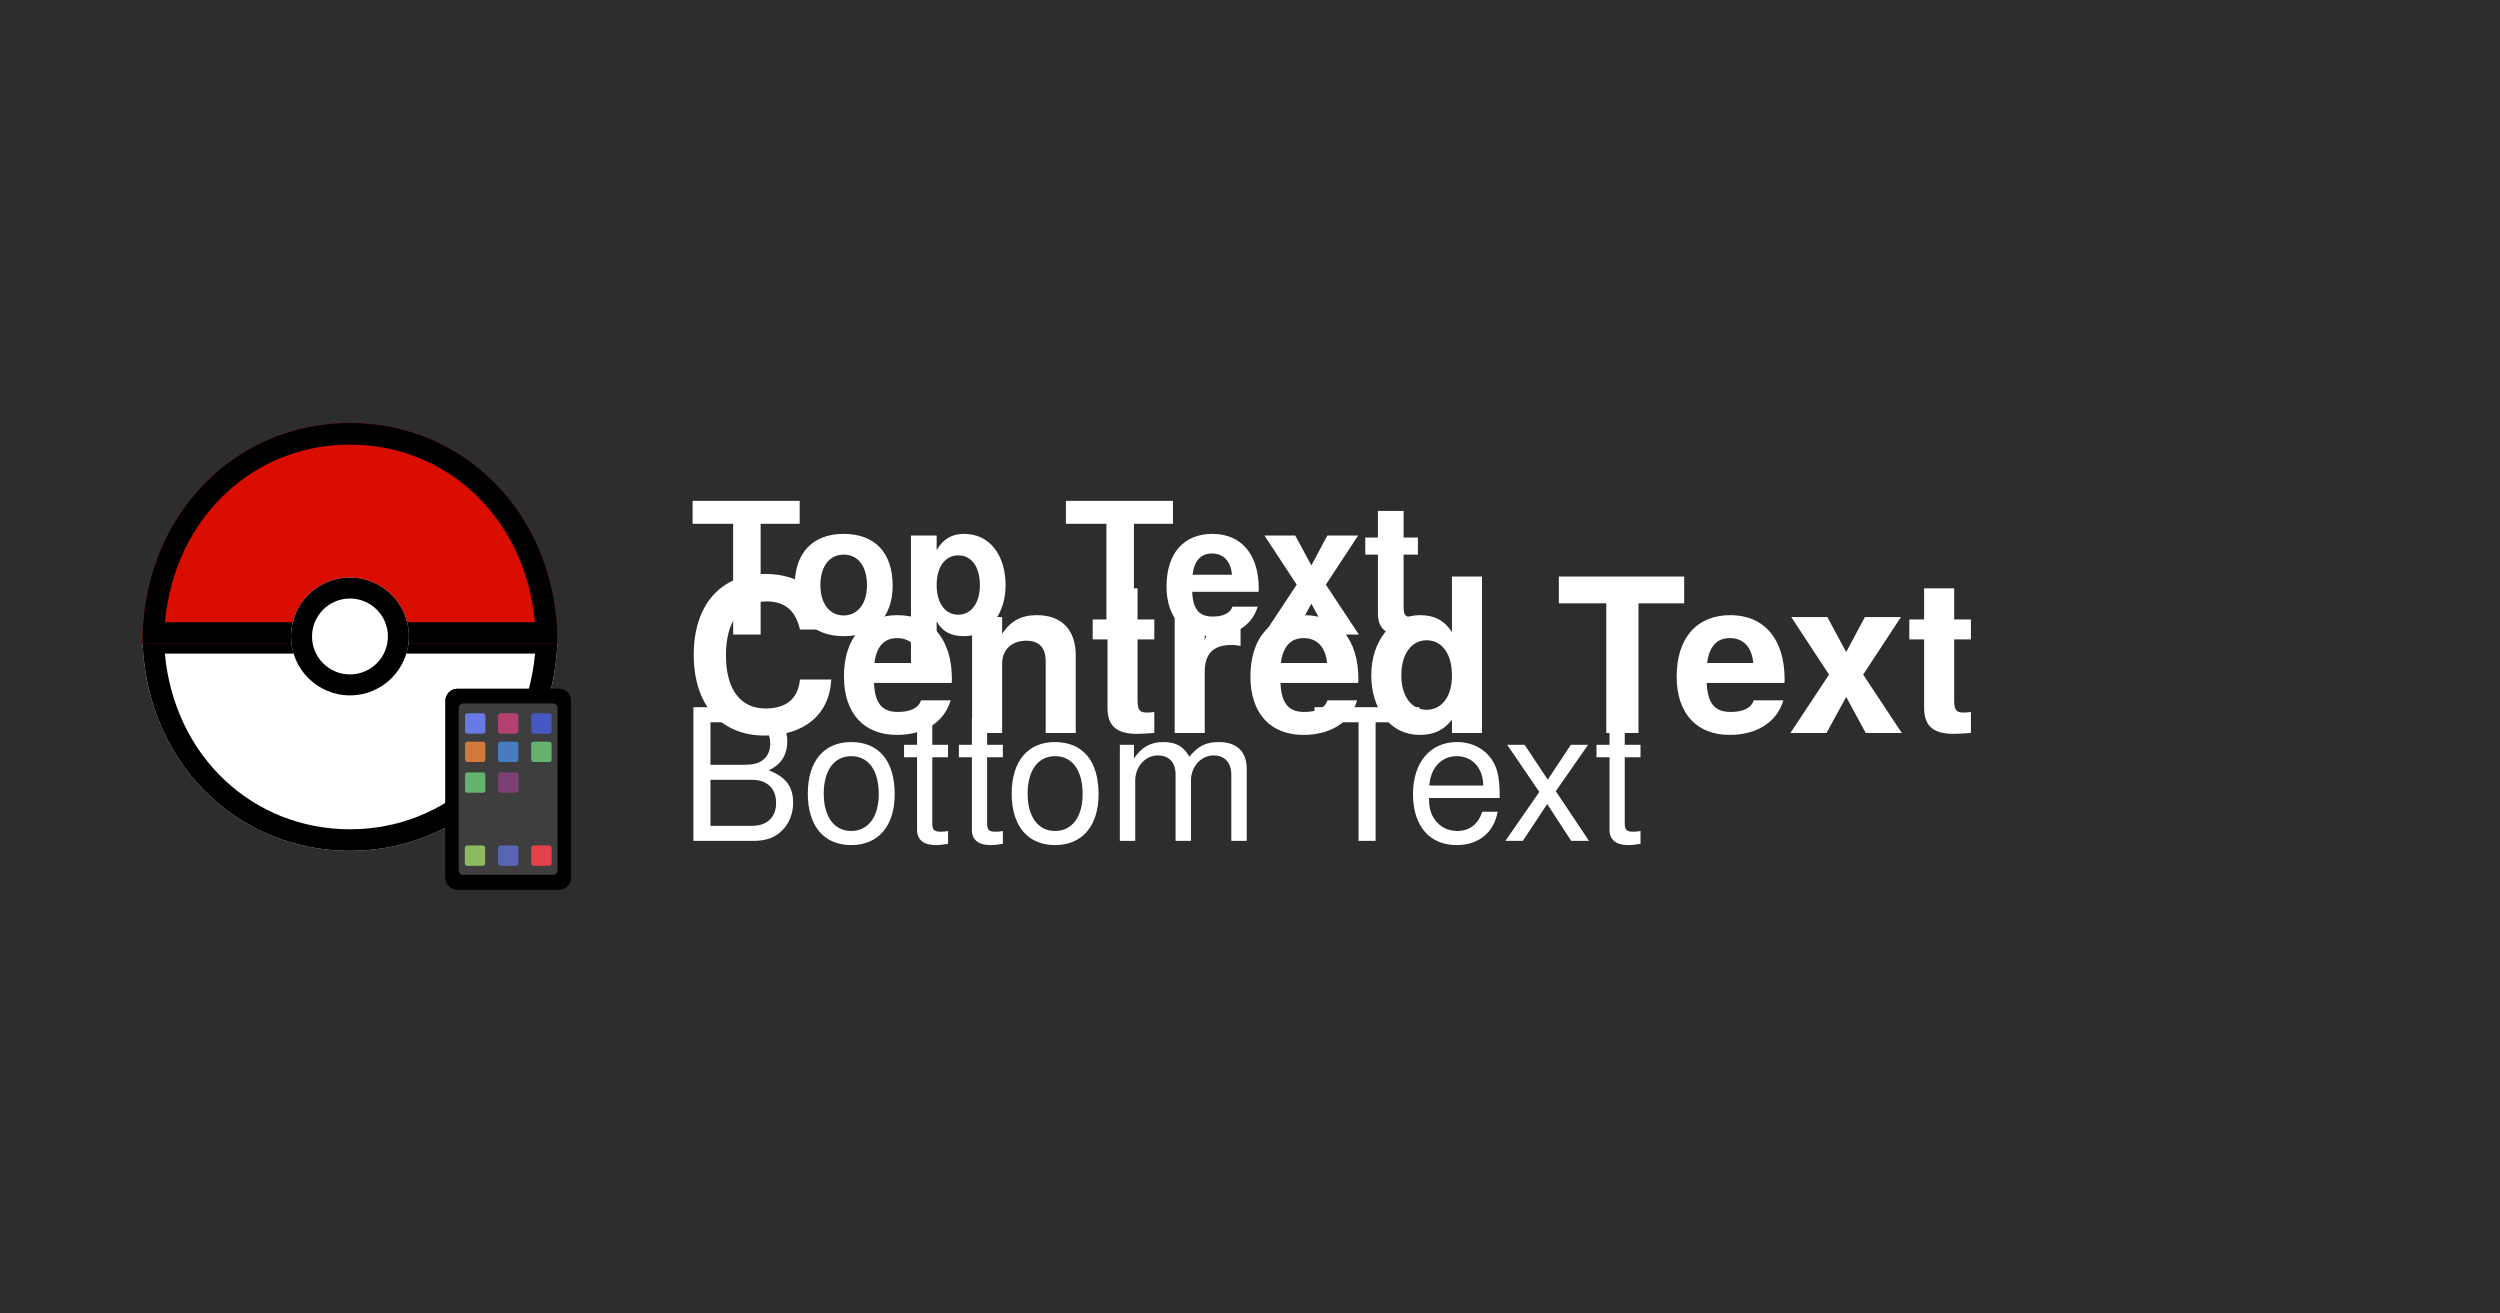
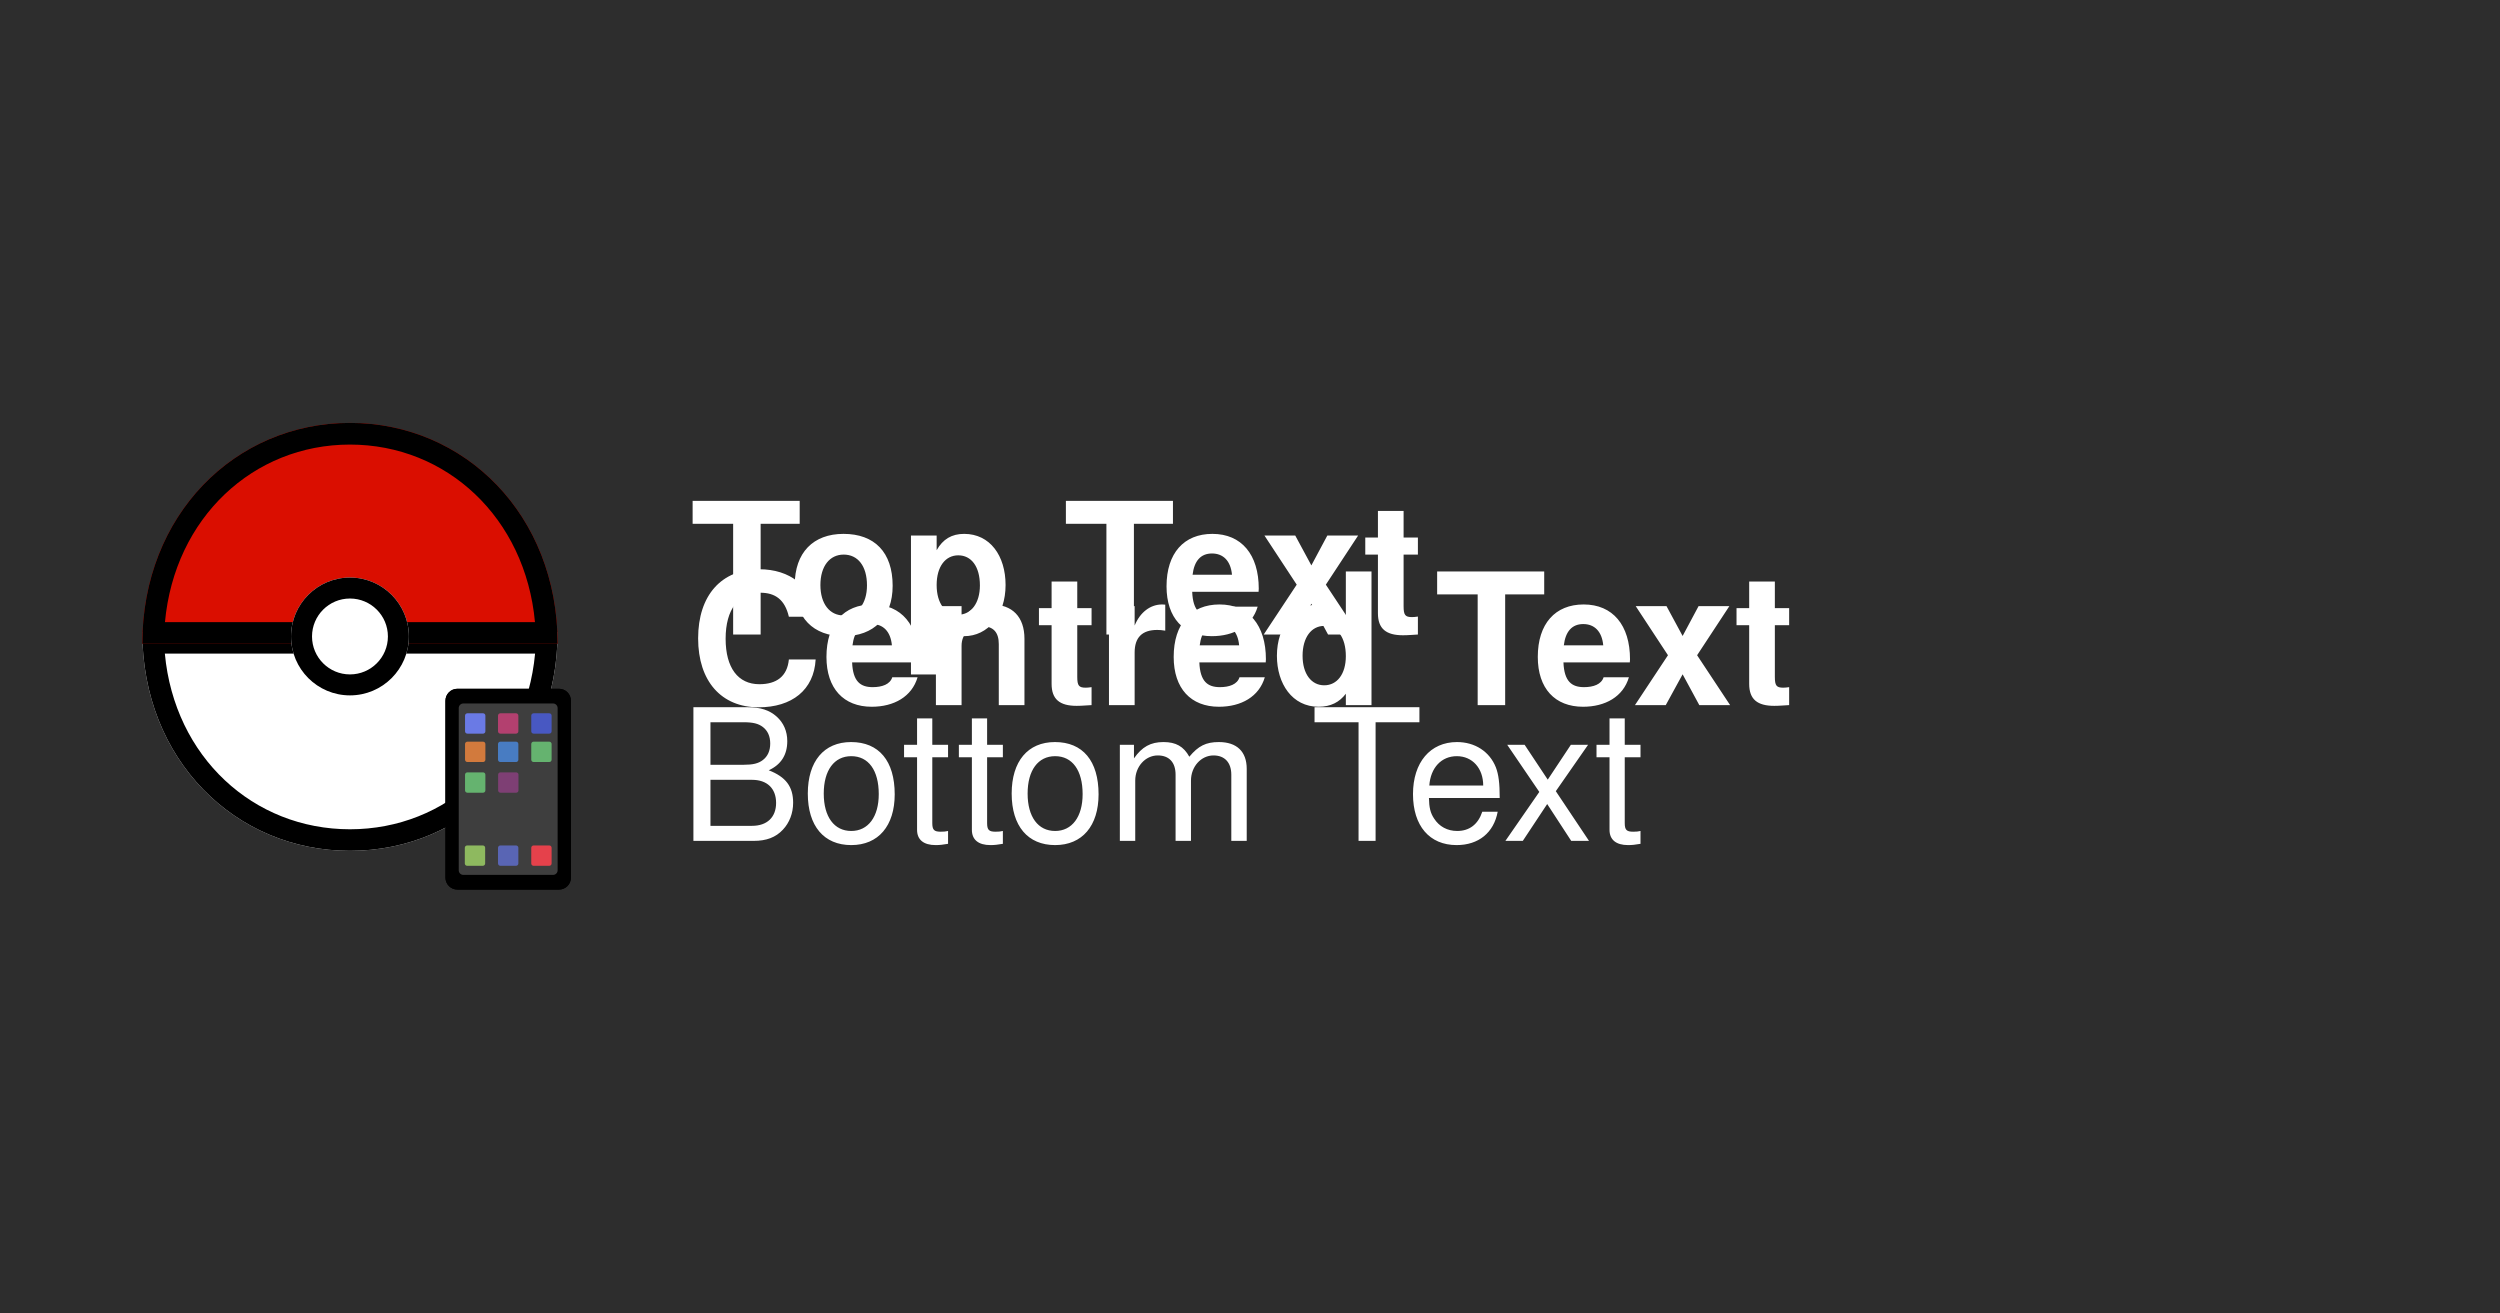
<svg xmlns="http://www.w3.org/2000/svg" width="100%" height="100%" viewBox="0 0 1200 630" version="1.1" xml:space="preserve" style="fill-rule:evenodd;clip-rule:evenodd;stroke-linejoin:round;stroke-miterlimit:2;">
  <rect x="-111" y="-62" width="1415" height="765" style="fill:rgb(45,45,45);" />
  <path d="M1304,-62L1304,703L-111,703L-111,-62L1304,-62ZM1281,-39L-88,-39L-88,680L1281,680L1281,-39Z" />
  <g transform="matrix(0.514,0,0,0.514,48,188.042)">
    <g id="icon.svg">
      <g>
        <g id="pokeball" transform="matrix(1.08568,0,0,1.08568,15.3457,10.305)">
          <g id="bottom" transform="matrix(0.990812,2.03295e-32,0,1.1019,-48.4764,-41.9315)">
            <path d="M431.941,217.017C431.941,316.664 351.309,387.797 251.662,387.797C152.015,387.797 71.386,316.684 71.386,217.036L431.941,217.017Z" style="fill:white;" />
            <path d="M431.941,217.017C431.941,316.664 351.309,387.797 251.662,387.797C152.015,387.797 71.386,316.684 71.386,217.036L431.941,217.017ZM412.37,233.839L90.956,233.856C99.345,314.566 167.791,370.976 251.662,370.976C335.533,370.976 403.98,314.55 412.37,233.839Z" />
          </g>
          <g id="top" transform="matrix(-0.990812,1.21339e-16,-1.36265e-16,-1.11269,450.225,448.805)">
            <path d="M431.941,217.017C431.941,316.664 351.309,387.797 251.662,387.797C152.015,387.797 71.386,316.684 71.386,217.036L431.941,217.017Z" style="fill:rgb(218,14,0);" />
            <path d="M431.941,217.017C431.941,316.664 351.309,387.797 251.662,387.797C152.015,387.797 71.386,316.684 71.386,217.036L431.941,217.017ZM412.277,233.766L91.049,233.783C99.392,314.54 167.767,371.049 251.662,371.049C335.557,371.049 403.933,314.524 412.277,233.766Z" />
          </g>
          <g id="circle" transform="matrix(1.08922,0,0,1.08922,-98.7645,-125.516)">
            <g id="center">
              <g id="circle1">
                <circle cx="275.094" cy="299.769" r="46.526" style="fill:white;" />
                <path d="M275.094,253.243C300.773,253.243 321.621,274.091 321.621,299.769C321.621,325.448 300.773,346.295 275.094,346.295C249.416,346.295 228.568,325.448 228.568,299.769C228.568,274.091 249.416,253.243 275.094,253.243ZM275.094,269.804C258.556,269.804 245.129,283.231 245.129,299.769C245.129,316.307 258.556,329.734 275.094,329.734C291.632,329.734 305.059,316.307 305.059,299.769C305.059,283.231 291.632,269.804 275.094,269.804Z" />
              </g>
            </g>
          </g>
        </g>
        <g id="phone" transform="matrix(1.17204,0,0,1.17204,67.7689,72.2431)">
          <g transform="matrix(0.788651,0,0,0.737632,139.958,33.586)">
            <g id="shape">
              <path d="M212.918,191.745C216.125,191.745 219.2,193.106 221.467,195.53C223.734,197.954 225.008,201.242 225.008,204.67L225.008,395.73C225.008,399.158 223.734,402.445 221.467,404.869C219.2,407.293 216.125,408.655 212.918,408.655L110.298,408.655C107.092,408.655 104.017,407.293 101.75,404.869C99.482,402.445 98.209,399.158 98.209,395.73L98.209,204.67C98.209,201.242 99.482,197.954 101.75,195.53C104.017,193.106 107.092,191.745 110.298,191.745L212.918,191.745Z" />
              <path d="M212.918,191.745C216.125,191.745 219.2,193.106 221.467,195.53C223.734,197.954 225.008,201.242 225.008,204.67L225.008,395.73C225.008,399.158 223.734,402.445 221.467,404.869C219.2,407.293 216.125,408.655 212.918,408.655L110.298,408.655C107.092,408.655 104.017,407.293 101.75,404.869C99.482,402.445 98.209,399.158 98.209,395.73L98.209,204.67C98.209,201.242 99.482,197.954 101.75,195.53C104.017,193.106 107.092,191.745 110.298,191.745L212.918,191.745ZM212.918,204.425L110.298,204.425C110.237,204.425 110.179,204.451 110.136,204.497C110.093,204.543 110.069,204.605 110.069,204.67L110.069,395.73C110.069,395.795 110.093,395.857 110.136,395.903C110.179,395.948 110.237,395.974 110.298,395.974L212.918,395.974C212.979,395.974 213.037,395.948 213.08,395.903C213.123,395.857 213.147,395.795 213.147,395.73L213.147,204.67C213.147,204.605 213.123,204.543 213.08,204.497C213.037,204.451 212.979,204.425 212.918,204.425Z" />
            </g>
          </g>
          <g id="screen" transform="matrix(0.755912,0,0,0.846791,137.967,18.8904)">
            <g transform="matrix(0.821987,0,0,0.743639,38.4009,55.6157)">
              <path d="M219.124,191.745C220.684,191.745 222.181,192.356 223.284,193.445C224.388,194.534 225.008,196.01 225.008,197.55L225.008,402.85C225.008,404.389 224.388,405.866 223.284,406.955C222.181,408.043 220.684,408.655 219.124,408.655L104.092,408.655C102.532,408.655 101.035,408.043 99.932,406.955C98.829,405.866 98.209,404.389 98.209,402.85L98.209,197.55C98.209,196.01 98.829,194.534 99.932,193.445C101.035,192.356 102.532,191.745 104.092,191.745L219.124,191.745Z" style="fill:rgb(62,62,62);" />
            </g>
            <g transform="matrix(0.727403,0,0,0.577247,-136.47,154.13)">
              <path d="M386.287,307.795C387.181,307.795 388.039,308.194 388.671,308.905C389.303,309.617 389.658,310.581 389.658,311.587L389.658,337.165C389.658,338.171 389.303,339.136 388.671,339.847C388.039,340.558 387.181,340.958 386.287,340.958L363.548,340.958C362.654,340.958 361.796,340.558 361.164,339.847C360.532,339.136 360.177,338.171 360.177,337.165L360.177,311.587C360.177,310.581 360.532,309.617 361.164,308.905C361.796,308.194 362.654,307.795 363.548,307.795L386.287,307.795Z" style="fill:rgb(179,240,111);fill-opacity:0.69;" />
            </g>
            <g transform="matrix(0.727403,0,0,0.577247,-136.226,29.7749)">
              <path d="M386.287,307.795C387.181,307.795 388.039,308.194 388.671,308.905C389.303,309.617 389.658,310.581 389.658,311.587L389.658,337.165C389.658,338.171 389.303,339.136 388.671,339.847C388.039,340.558 387.181,340.958 386.287,340.958L363.548,340.958C362.654,340.958 361.796,340.558 361.164,339.847C360.532,339.136 360.177,338.171 360.177,337.165L360.177,311.587C360.177,310.581 360.532,309.617 361.164,308.905C361.796,308.194 362.654,307.795 363.548,307.795L386.287,307.795Z" style="fill:rgb(106,122,229);" />
            </g>
            <g transform="matrix(0.727403,0,0,0.577247,-136.226,56.4839)">
              <path d="M386.287,307.795C387.181,307.795 388.039,308.194 388.671,308.905C389.303,309.617 389.658,310.581 389.658,311.587L389.658,337.165C389.658,338.171 389.303,339.136 388.671,339.847C388.039,340.558 387.181,340.958 386.287,340.958L363.548,340.958C362.654,340.958 361.796,340.558 361.164,339.847C360.532,339.136 360.177,338.171 360.177,337.165L360.177,311.587C360.177,310.581 360.532,309.617 361.164,308.905C361.796,308.194 362.654,307.795 363.548,307.795L386.287,307.795Z" style="fill:rgb(210,122,61);" />
            </g>
            <g transform="matrix(0.727403,0,0,0.577247,-101.354,85.3596)">
              <path d="M386.287,307.795C387.181,307.795 388.039,308.194 388.671,308.905C389.303,309.617 389.658,310.581 389.658,311.587L389.658,337.165C389.658,338.171 389.303,339.136 388.671,339.847C388.039,340.558 387.181,340.958 386.287,340.958L363.548,340.958C362.654,340.958 361.796,340.558 361.164,339.847C360.532,339.136 360.177,338.171 360.177,337.165L360.177,311.587C360.177,310.581 360.532,309.617 361.164,308.905C361.796,308.194 362.654,307.795 363.548,307.795L386.287,307.795Z" style="fill:rgb(155,65,140);fill-opacity:0.7;" />
            </g>
            <g transform="matrix(0.727403,0,0,0.577247,-101.475,154.13)">
              <path d="M386.287,307.795C387.181,307.795 388.039,308.194 388.671,308.905C389.303,309.617 389.658,310.581 389.658,311.587L389.658,337.165C389.658,338.171 389.303,339.136 388.671,339.847C388.039,340.558 387.181,340.958 386.287,340.958L363.548,340.958C362.654,340.958 361.796,340.558 361.164,339.847C360.532,339.136 360.177,338.171 360.177,337.165L360.177,311.587C360.177,310.581 360.532,309.617 361.164,308.905C361.796,308.194 362.654,307.795 363.548,307.795L386.287,307.795Z" style="fill:rgb(89,101,180);" />
            </g>
            <g transform="matrix(0.727403,0,0,0.577247,-101.475,29.7749)">
              <path d="M386.287,307.795C387.181,307.795 388.039,308.194 388.671,308.905C389.303,309.617 389.658,310.581 389.658,311.587L389.658,337.165C389.658,338.171 389.303,339.136 388.671,339.847C388.039,340.558 387.181,340.958 386.287,340.958L363.548,340.958C362.654,340.958 361.796,340.558 361.164,339.847C360.532,339.136 360.177,338.171 360.177,337.165L360.177,311.587C360.177,310.581 360.532,309.617 361.164,308.905C361.796,308.194 362.654,307.795 363.548,307.795L386.287,307.795Z" style="fill:rgb(179,64,111);" />
            </g>
            <g transform="matrix(0.727403,0,0,0.577247,-101.475,56.4839)">
              <path d="M386.287,307.795C387.181,307.795 388.039,308.194 388.671,308.905C389.303,309.617 389.658,310.581 389.658,311.587L389.658,337.165C389.658,338.171 389.303,339.136 388.671,339.847C388.039,340.558 387.181,340.958 386.287,340.958L363.548,340.958C362.654,340.958 361.796,340.558 361.164,339.847C360.532,339.136 360.177,338.171 360.177,337.165L360.177,311.587C360.177,310.581 360.532,309.617 361.164,308.905C361.796,308.194 362.654,307.795 363.548,307.795L386.287,307.795Z" style="fill:rgb(72,124,194);" />
            </g>
            <g transform="matrix(0.727403,0,0,0.577247,-136.226,85.3596)">
              <path d="M386.287,307.795C387.181,307.795 388.039,308.194 388.671,308.905C389.303,309.617 389.658,310.581 389.658,311.587L389.658,337.165C389.658,338.171 389.303,339.136 388.671,339.847C388.039,340.558 387.181,340.958 386.287,340.958L363.548,340.958C362.654,340.958 361.796,340.558 361.164,339.847C360.532,339.136 360.177,338.171 360.177,337.165L360.177,311.587C360.177,310.581 360.532,309.617 361.164,308.905C361.796,308.194 362.654,307.795 363.548,307.795L386.287,307.795Z" style="fill:rgb(101,179,111);" />
            </g>
            <g transform="matrix(0.727403,0,0,0.577247,-66.4312,154.13)">
              <path d="M386.287,307.795C387.181,307.795 388.039,308.194 388.671,308.905C389.303,309.617 389.658,310.581 389.658,311.587L389.658,337.165C389.658,338.171 389.303,339.136 388.671,339.847C388.039,340.558 387.181,340.958 386.287,340.958L363.548,340.958C362.654,340.958 361.796,340.558 361.164,339.847C360.532,339.136 360.177,338.171 360.177,337.165L360.177,311.587C360.177,310.581 360.532,309.617 361.164,308.905C361.796,308.194 362.654,307.795 363.548,307.795L386.287,307.795Z" style="fill:rgb(229,65,75);" />
            </g>
            <g transform="matrix(0.727403,0,0,0.577247,-66.4312,29.7749)">
              <path d="M386.287,307.795C387.181,307.795 388.039,308.194 388.671,308.905C389.303,309.617 389.658,310.581 389.658,311.587L389.658,337.165C389.658,338.171 389.303,339.136 388.671,339.847C388.039,340.558 387.181,340.958 386.287,340.958L363.548,340.958C362.654,340.958 361.796,340.558 361.164,339.847C360.532,339.136 360.177,338.171 360.177,337.165L360.177,311.587C360.177,310.581 360.532,309.617 361.164,308.905C361.796,308.194 362.654,307.795 363.548,307.795L386.287,307.795Z" style="fill:rgb(72,88,194);" />
            </g>
            <g transform="matrix(0.727403,0,0,0.577247,-66.4312,56.4839)">
              <path d="M386.287,307.795C387.181,307.795 388.039,308.194 388.671,308.905C389.303,309.617 389.658,310.581 389.658,311.587L389.658,337.165C389.658,338.171 389.303,339.136 388.671,339.847C388.039,340.558 387.181,340.958 386.287,340.958L363.548,340.958C362.654,340.958 361.796,340.558 361.164,339.847C360.532,339.136 360.177,338.171 360.177,337.165L360.177,311.587C360.177,310.581 360.532,309.617 361.164,308.905C361.796,308.194 362.654,307.795 363.548,307.795L386.287,307.795Z" style="fill:rgb(101,179,111);" />
            </g>
          </g>
        </g>
      </g>
    </g>
  </g>
  <g id="primary-text-wrapper" transform="matrix(0.51568,0,0,0.51568,331.226,304.572)">
    <text id="primary-text" x="0px" y="0px" style="font-family:'HelveticaNeue-Bold', 'Helvetica Neue';font-weight:700;font-size:170.649px;fill:white;">Top Text</text>
  </g>
-   <g id="centered-text-wrapper" transform="matrix(0.603671,0,0,0.603671,328.455,351.828)">
+   <g id="centered-text-wrapper" transform="matrix(0.51568,0,0,0.51568,331.226,338.452)">
    <text id="centered-text" x="0px" y="0px" style="font-family:'HelveticaNeue-Bold', 'Helvetica Neue';font-weight:700;font-size:170.649px;fill:white;">Centred Text</text>
  </g>
  <g id="secondary-text-wrapper" transform="matrix(0.51568,0,0,0.51568,325.882,403.621)">
    <text id="secondary-text" x="0px" y="0px" style="font-family:'Helvetica';font-size:170.649px;fill:white;">Bottom Text</text>
  </g>
</svg>
